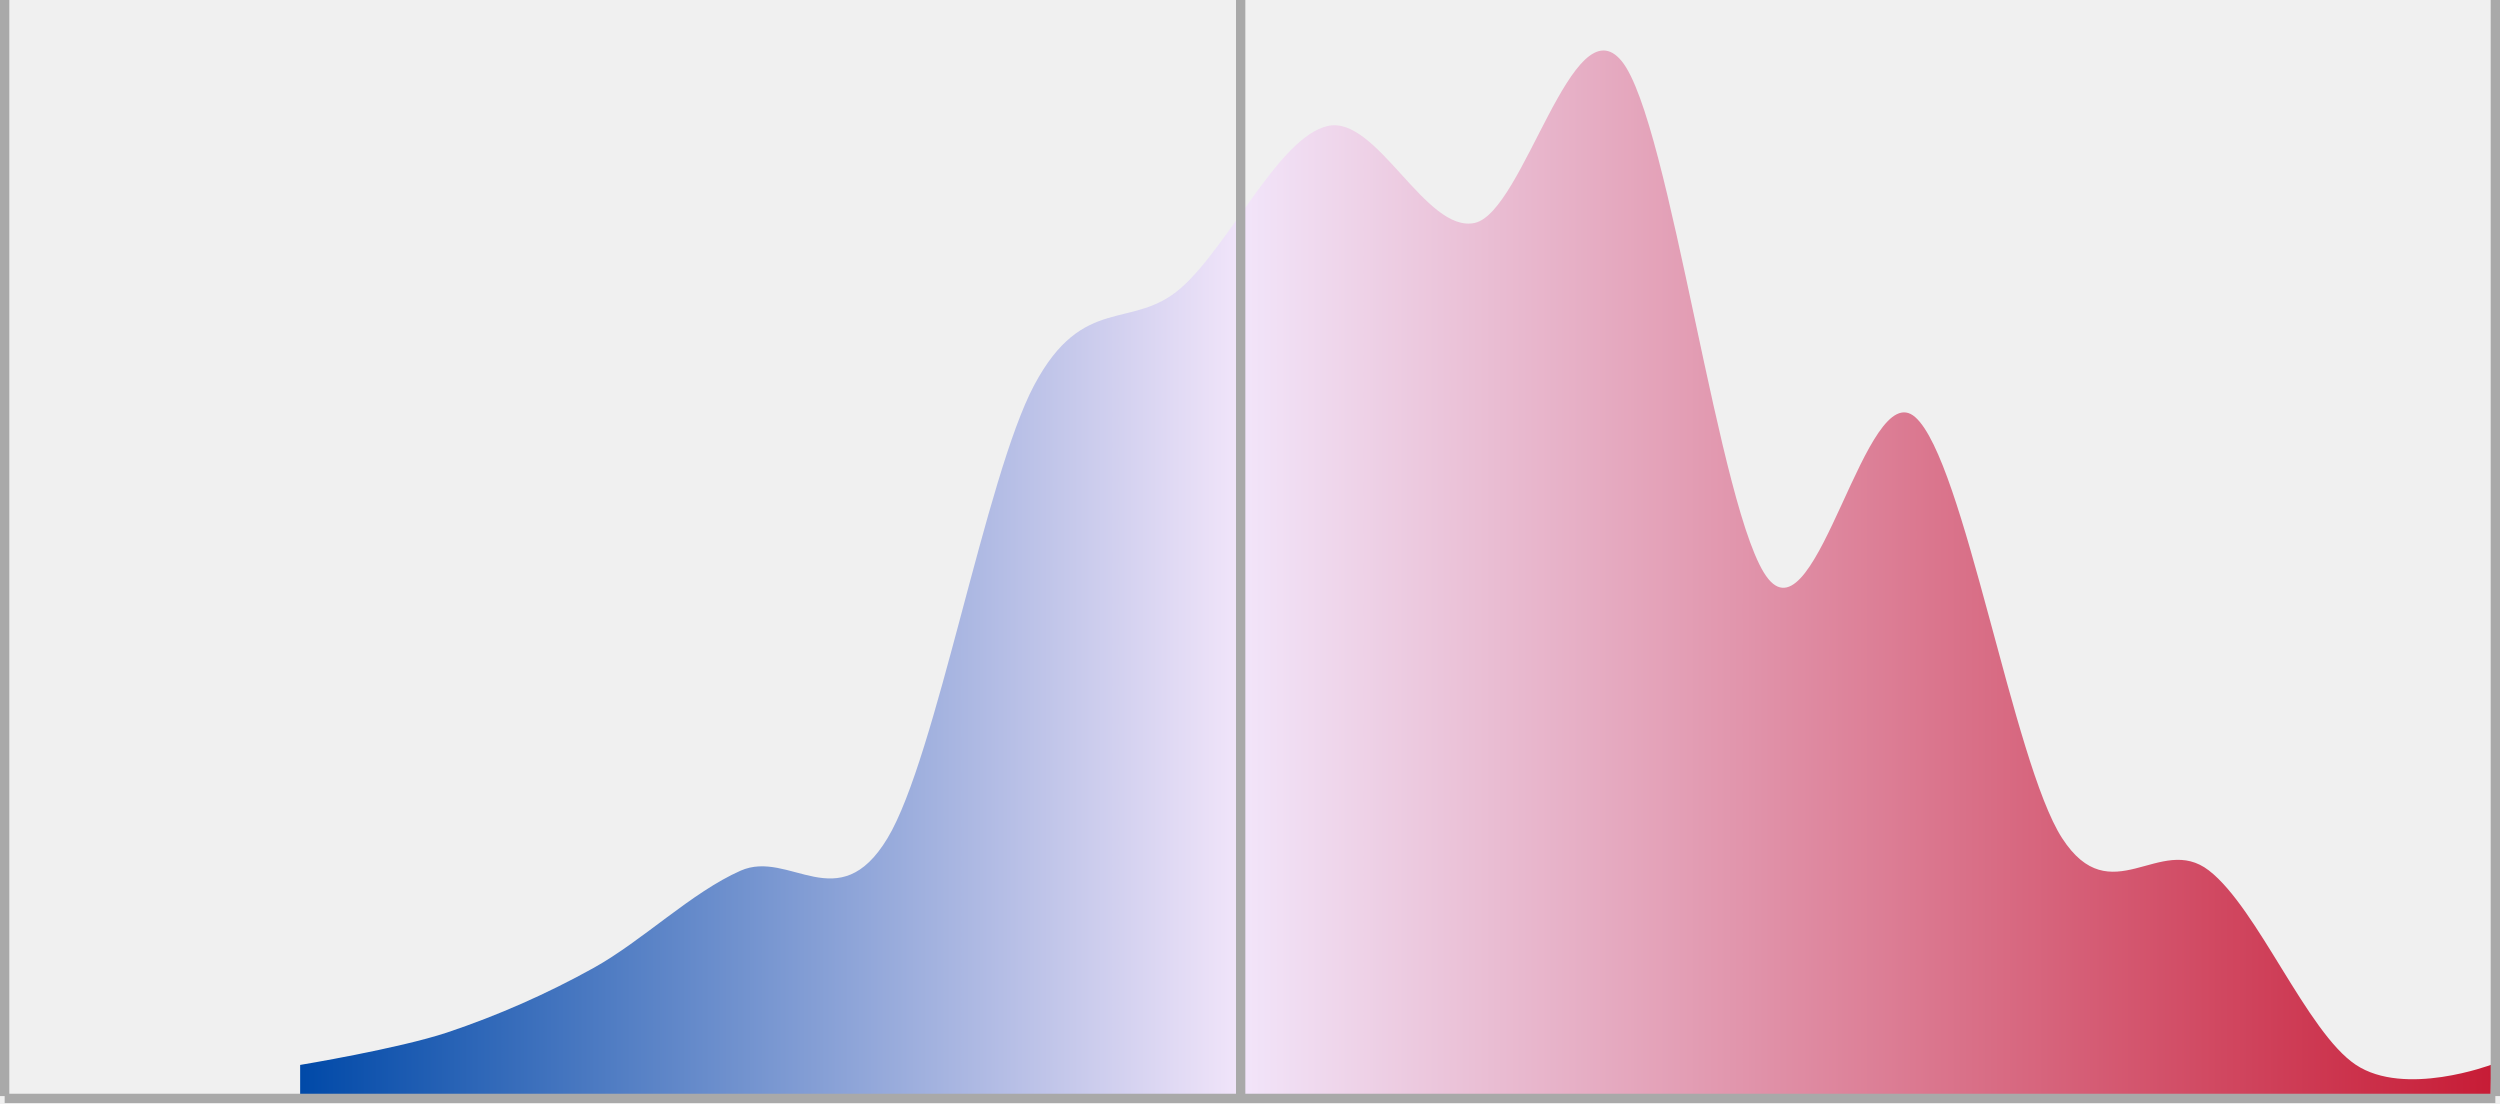
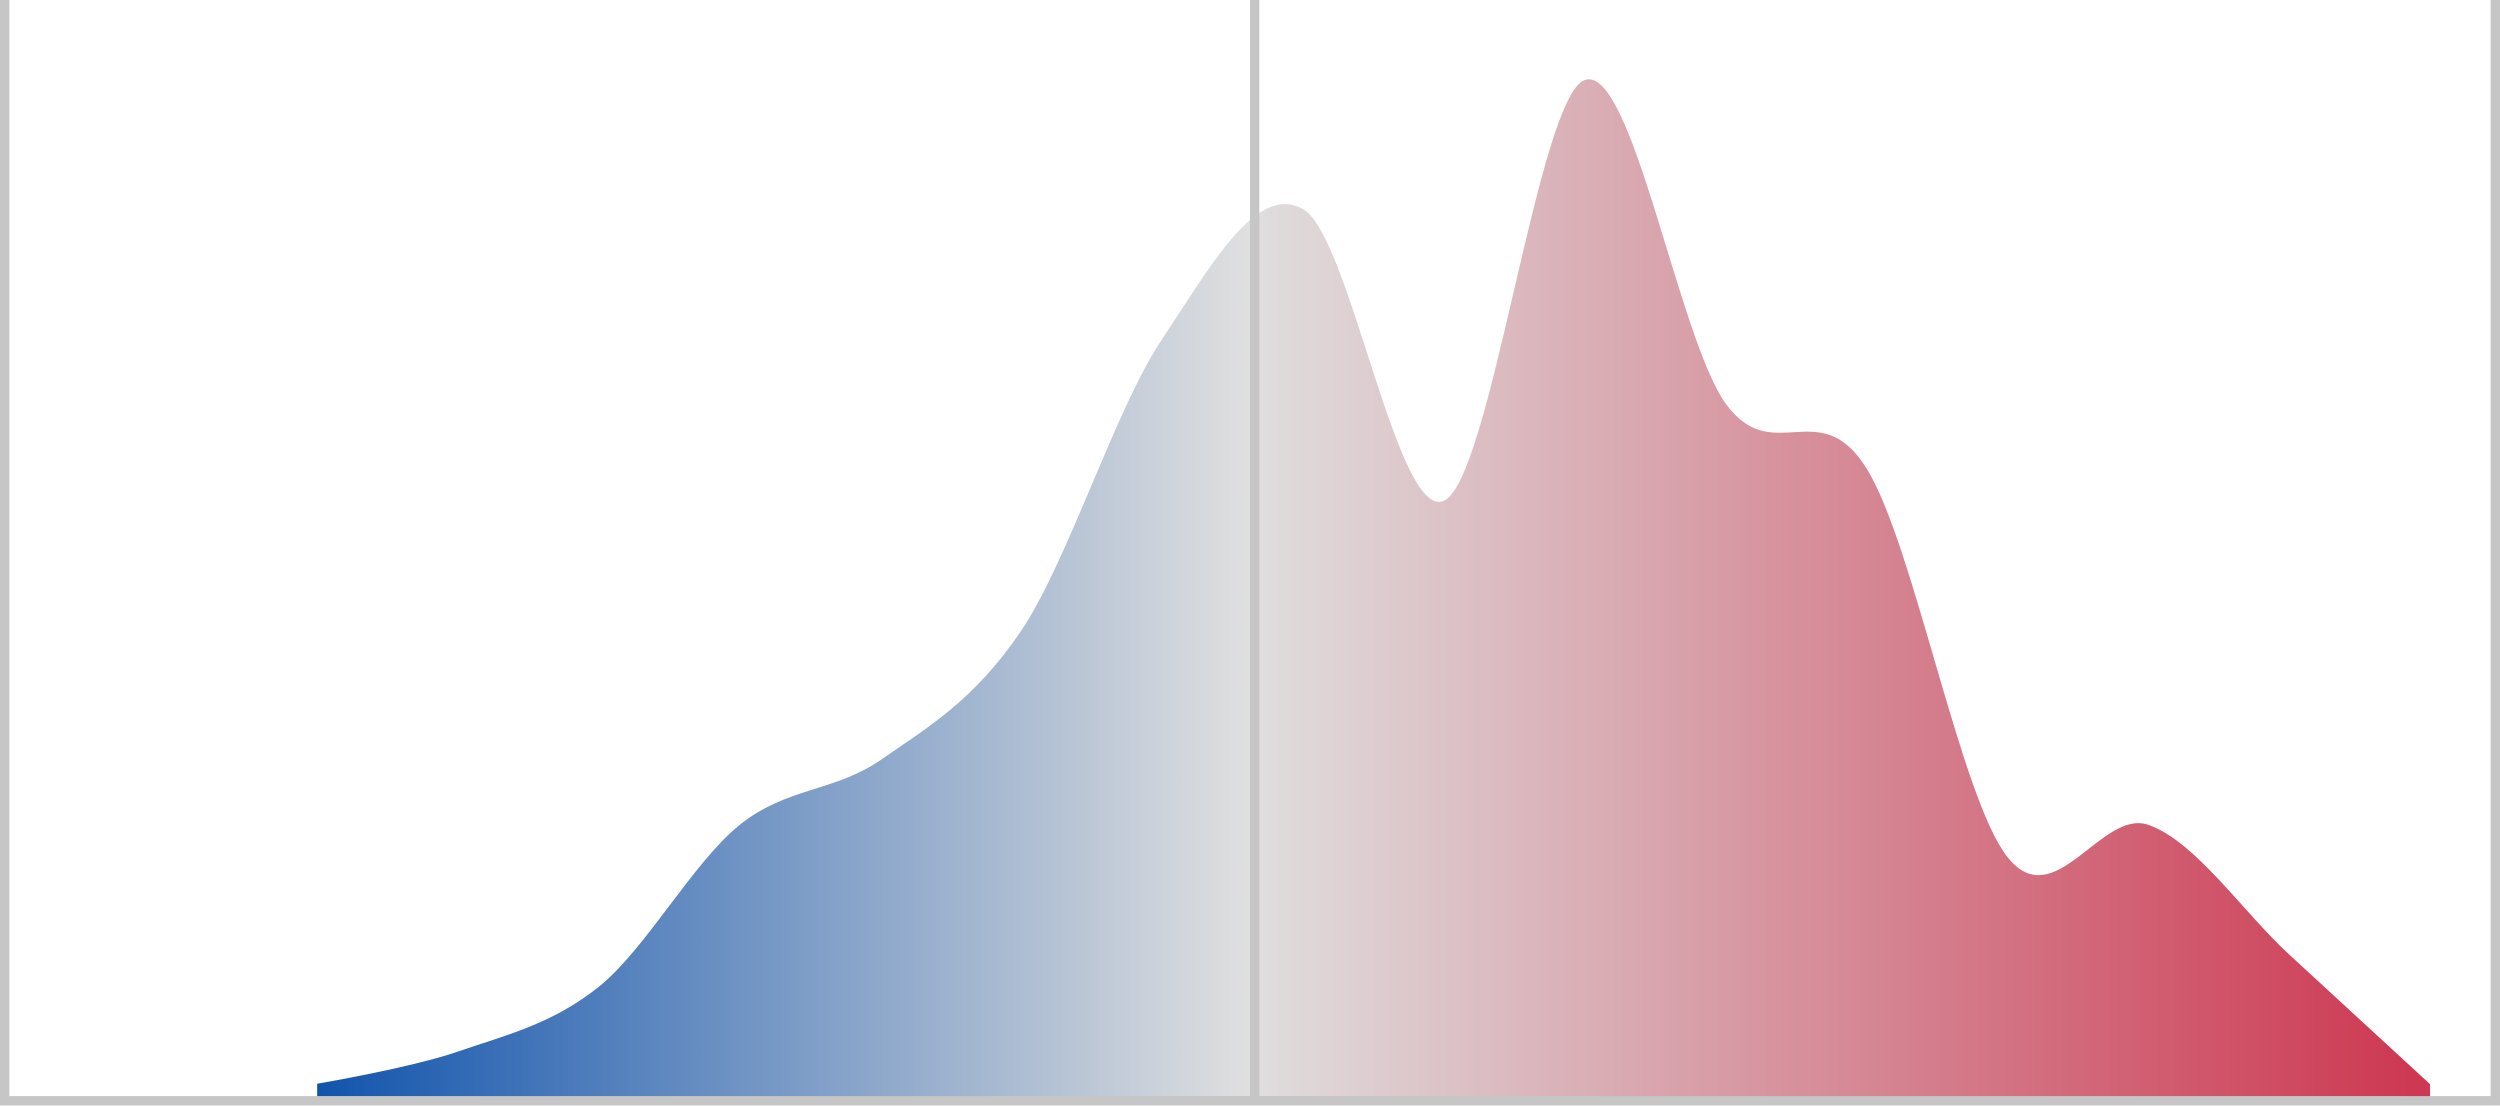
- <svg xmlns="http://www.w3.org/2000/svg" xmlns:xlink="http://www.w3.org/1999/xlink" viewBox="0 0 536 236.5">
+ <svg xmlns="http://www.w3.org/2000/svg" width="536" height="237" viewBox="0 0 536 237" fill="none">
+   <rect width="536" height="237" fill="white" />
+   <path d="M68.2 235.449H521V232.449C521 232.449 500.9 213.949 490.8 204.649C480.7 195.349 470.7 180.349 460.6 176.849C450.5 173.349 440.5 196.549 430.4 183.749C420.3 171.049 410.3 116.649 400.2 100.449C390.1 84.249 380.1 100.449 370 86.549C359.9 72.65 349.9 13.649 339.8 17.149C329.7 20.649 319.7 102.749 309.6 107.349C299.5 111.949 289.5 50.65 279.4 44.849C269.3 39.05 259.3 57.55 249.2 72.65C239.1 87.65 229.1 120.049 219 135.149C208.9 150.149 198.9 155.949 188.8 162.949C178.7 169.849 168.7 168.749 158.6 176.849C148.5 184.949 138.5 203.449 128.4 211.549C118.3 219.649 108.3 221.949 98.2 225.449C88.1 228.949 68 232.349 68 232.349V235.449H68.2Z" fill="url(#paint0_linear)" />
+   <path fill-rule="evenodd" clip-rule="evenodd" d="M0 0V235V237H2H268H270H534H536V235V0H534V235H270V0H268V235H2V0H0Z" fill="#C6C6C6" />
  <defs>
-     <style>.cls-1{fill:#fff;stroke:#a9a9a9;stroke-miterlimit:10;stroke-width:2px;}.cls-2{fill:url(#linear-gradient);}</style>
-     <linearGradient id="linear-gradient" x1="64.35" y1="123.18" x2="534.12" y2="123.18" gradientUnits="userSpaceOnUse">
-       <stop offset="0" stop-color="#0049a8" />
-       <stop offset="0.43" stop-color="#f2e5fa" />
-       <stop offset="1" stop-color="#c71c36" />
+     <linearGradient id="paint0_linear" x1="516.407" y1="138.691" x2="60.823" y2="138.691" gradientUnits="userSpaceOnUse">
+       <stop stop-color="#CD3952" />
+       <stop offset="0.547" stop-color="#DFDFDF" />
+       <stop offset="1" stop-color="#0A4FAB" />
    </linearGradient>
-     <symbol id="Hashmarks" data-name="Hashmarks" viewBox="0 0 536 236.5">
-       <line class="cls-1" x1="535" x2="535" y2="235" />
-       <line class="cls-1" x1="266" x2="266" y2="235" />
-       <line class="cls-1" x1="1" x2="1" y2="235" />
-       <line class="cls-1" x1="1" y1="235.5" x2="535" y2="235.5" />
-     </symbol>
  </defs>
-   <g id="Layer_2" data-name="Layer 2">
-     <g id="Final_Items_PLAN" data-name="Final Items PLAN">
-       <g id="statesenate_bias_plan_curve">
-         <path id="statesenate_bias_plan_curve_2020" class="cls-2" d="M534.12,228.28s-18.56,7-29.05,0-21-33.55-31.48-41.65-21,9.26-31.48-6.94-21-81-31.48-90.25-21,47.44-31.48,34.71-21-98.35-31.48-111.07-21,32.39-31.48,34.71S295.2,24.69,284.71,27s-21,25.46-31.48,34.71-21,1.16-31.48,20.83-21,79.83-31.48,97.19-21,2.31-31.48,6.94-21,15-31.48,20.83a187.34,187.34,0,0,1-31.48,13.88c-10.49,3.47-31.48,6.94-31.48,6.94v7.18H534Z" />
-         <use width="536" height="236.5" xlink:href="#Hashmarks" />
-       </g>
-     </g>
-   </g>
</svg>
